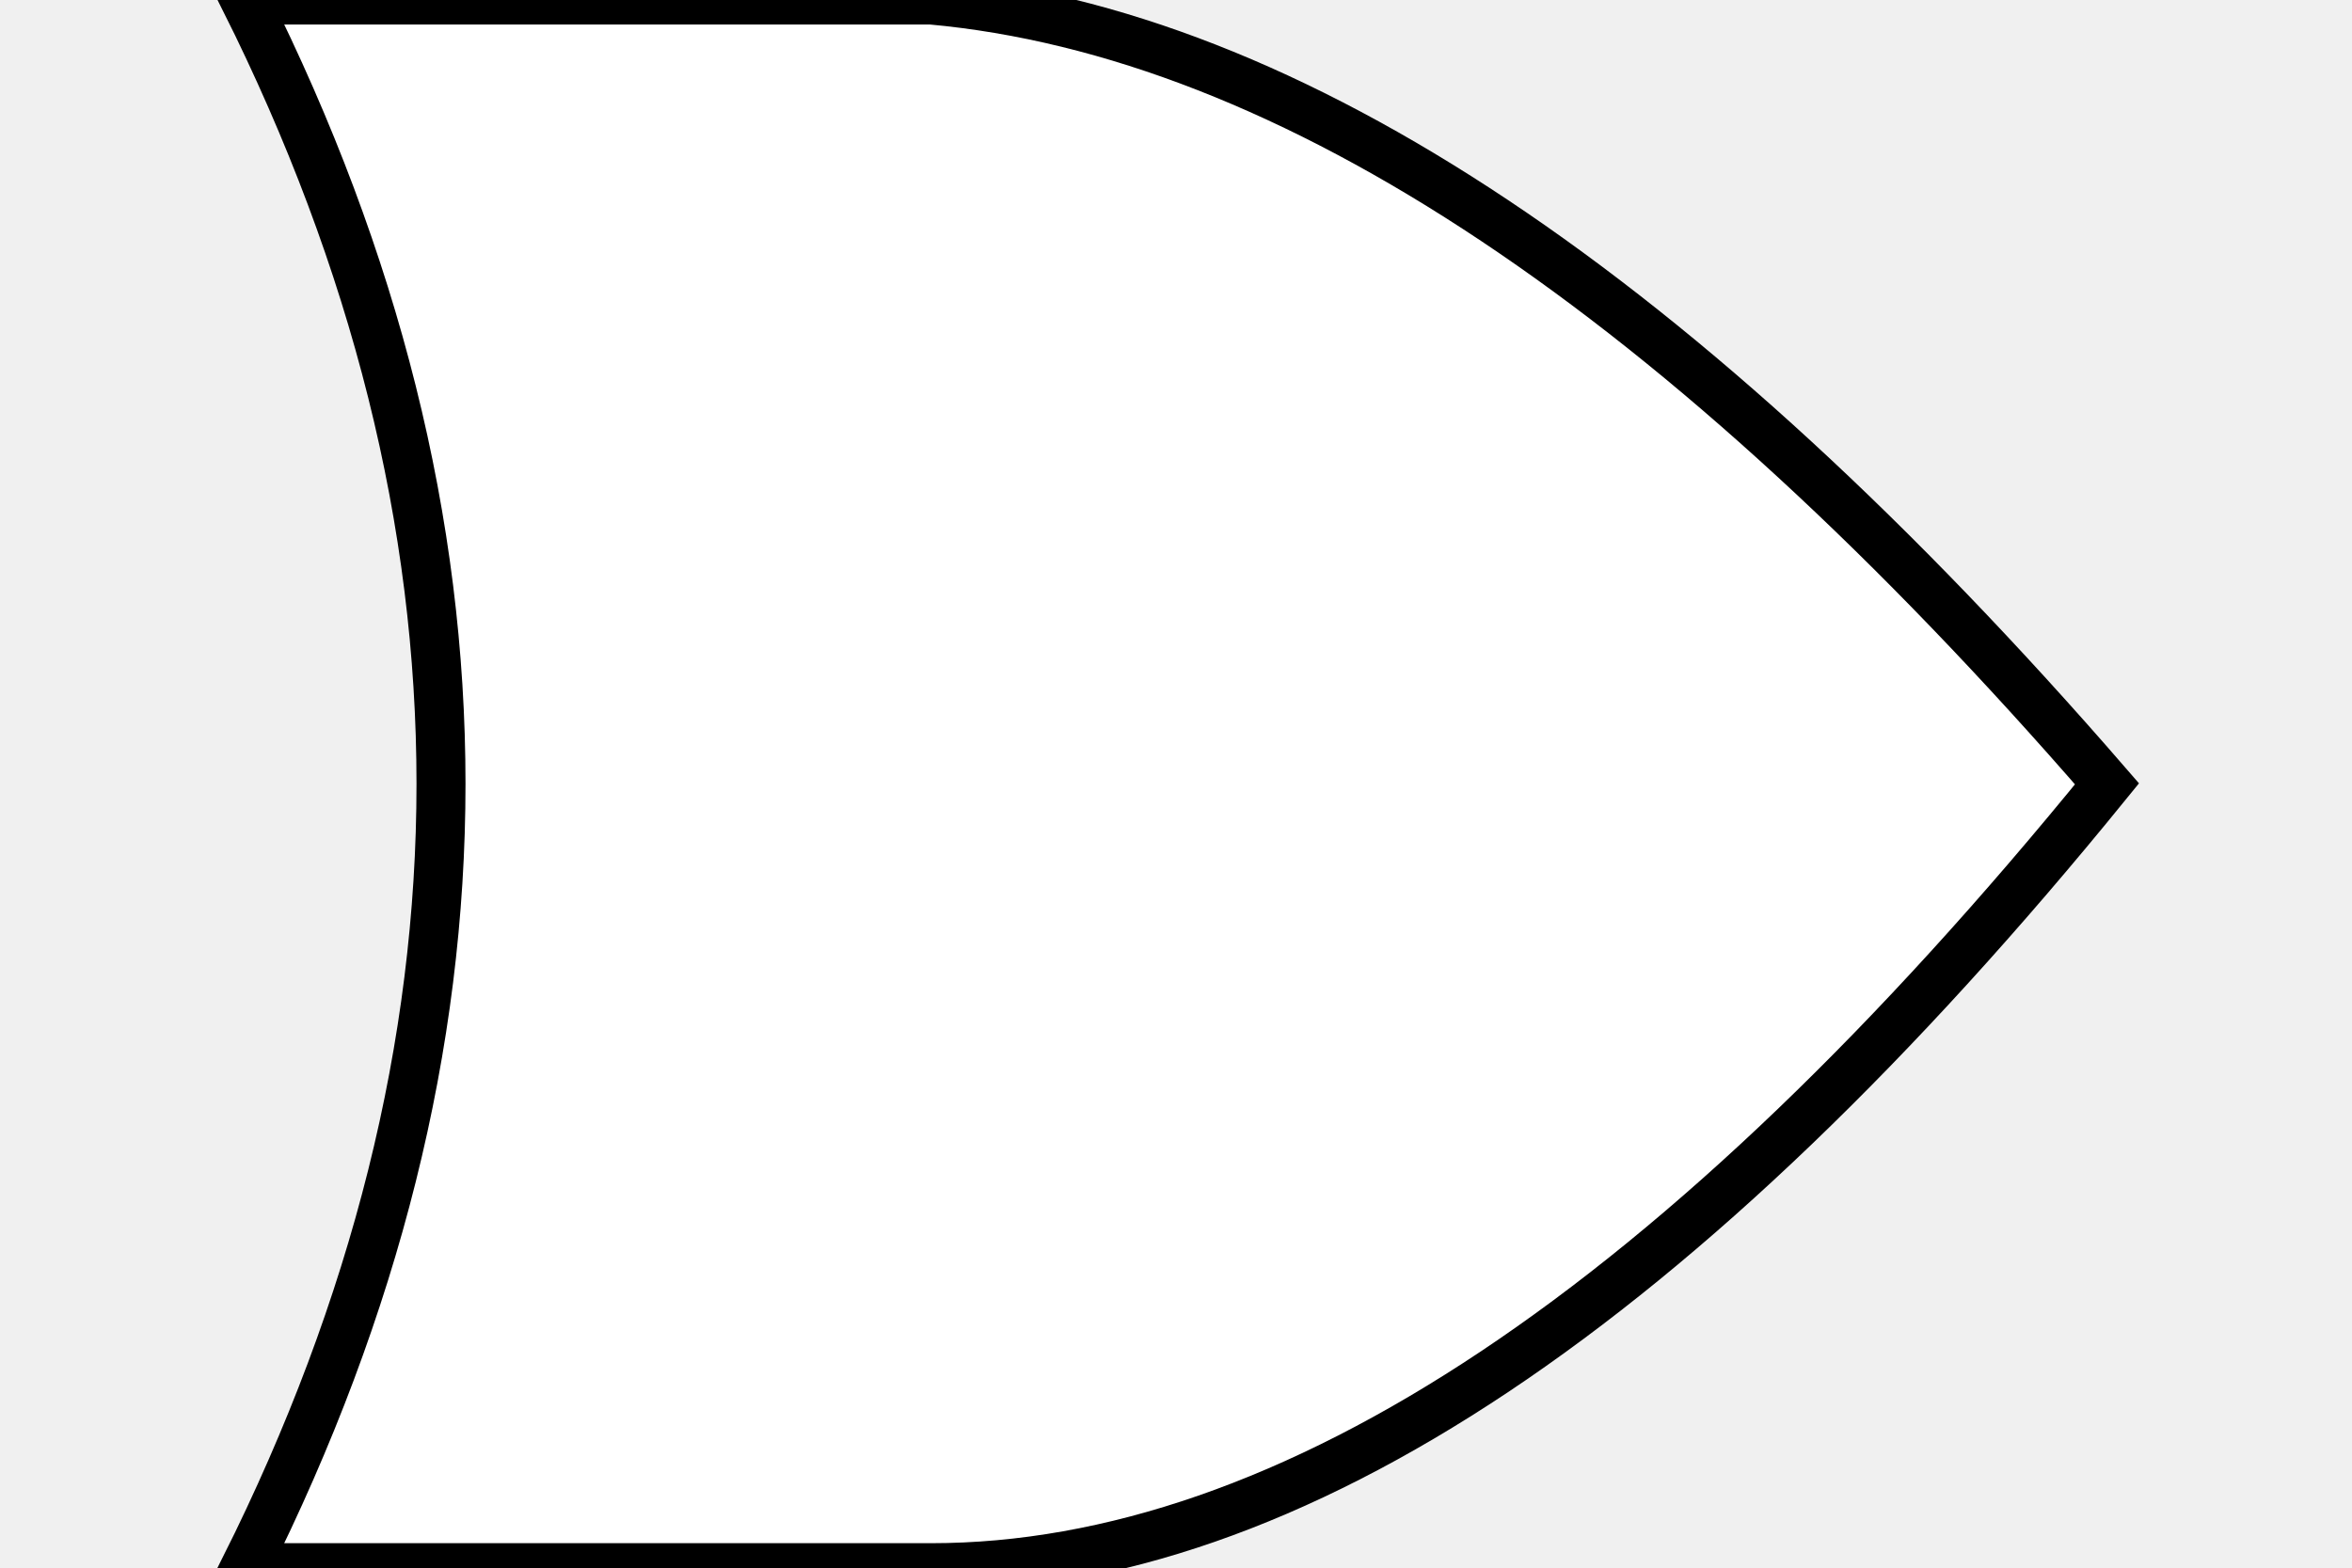
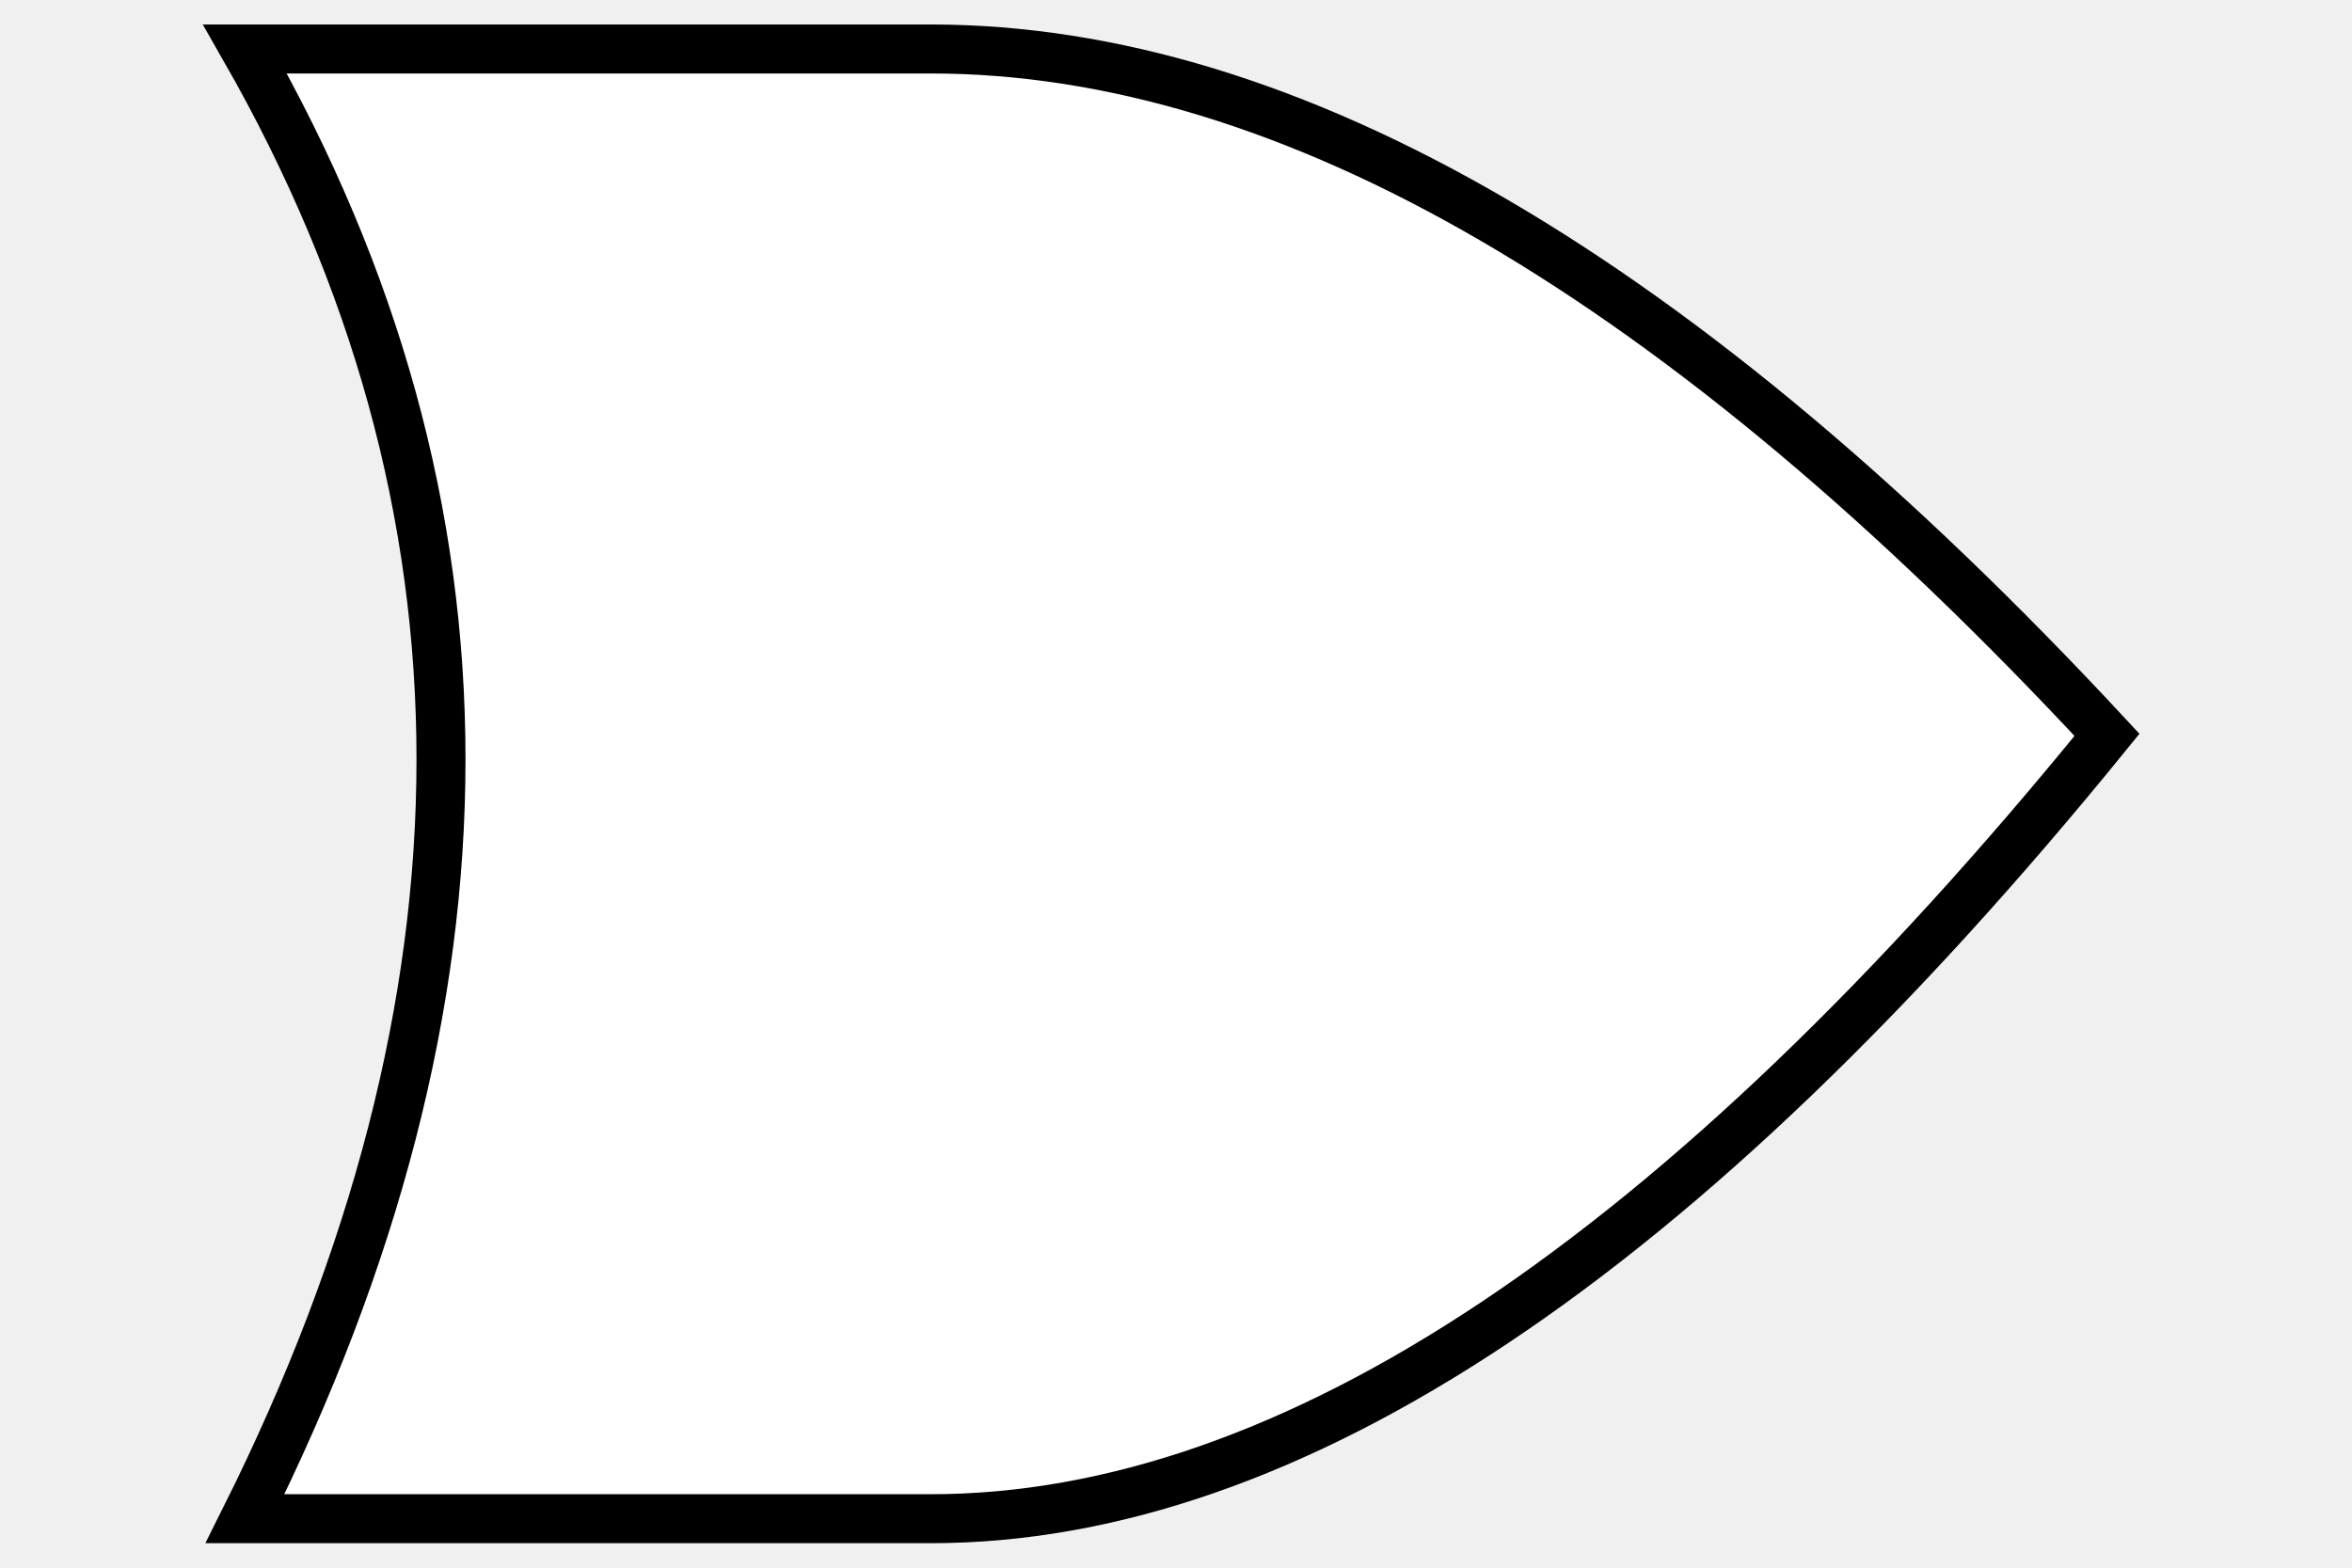
<svg xmlns="http://www.w3.org/2000/svg" width="48" height="32" viewBox="0 0 48 32">
-   <path d="  M 19 0  Q 30 1 43 16  Q 30 32 19 32  H 5  Q 13 16 5 0  Z" style="fill:white;stroke:#000000;stroke-width:1" />
+   <path d="  M 19 1  Q 30 1 43 15  Q 30 31 19 31  H 5  Q 13 15 5 1  Z" style="fill:white;stroke:#000000;stroke-width:1" />
</svg>
